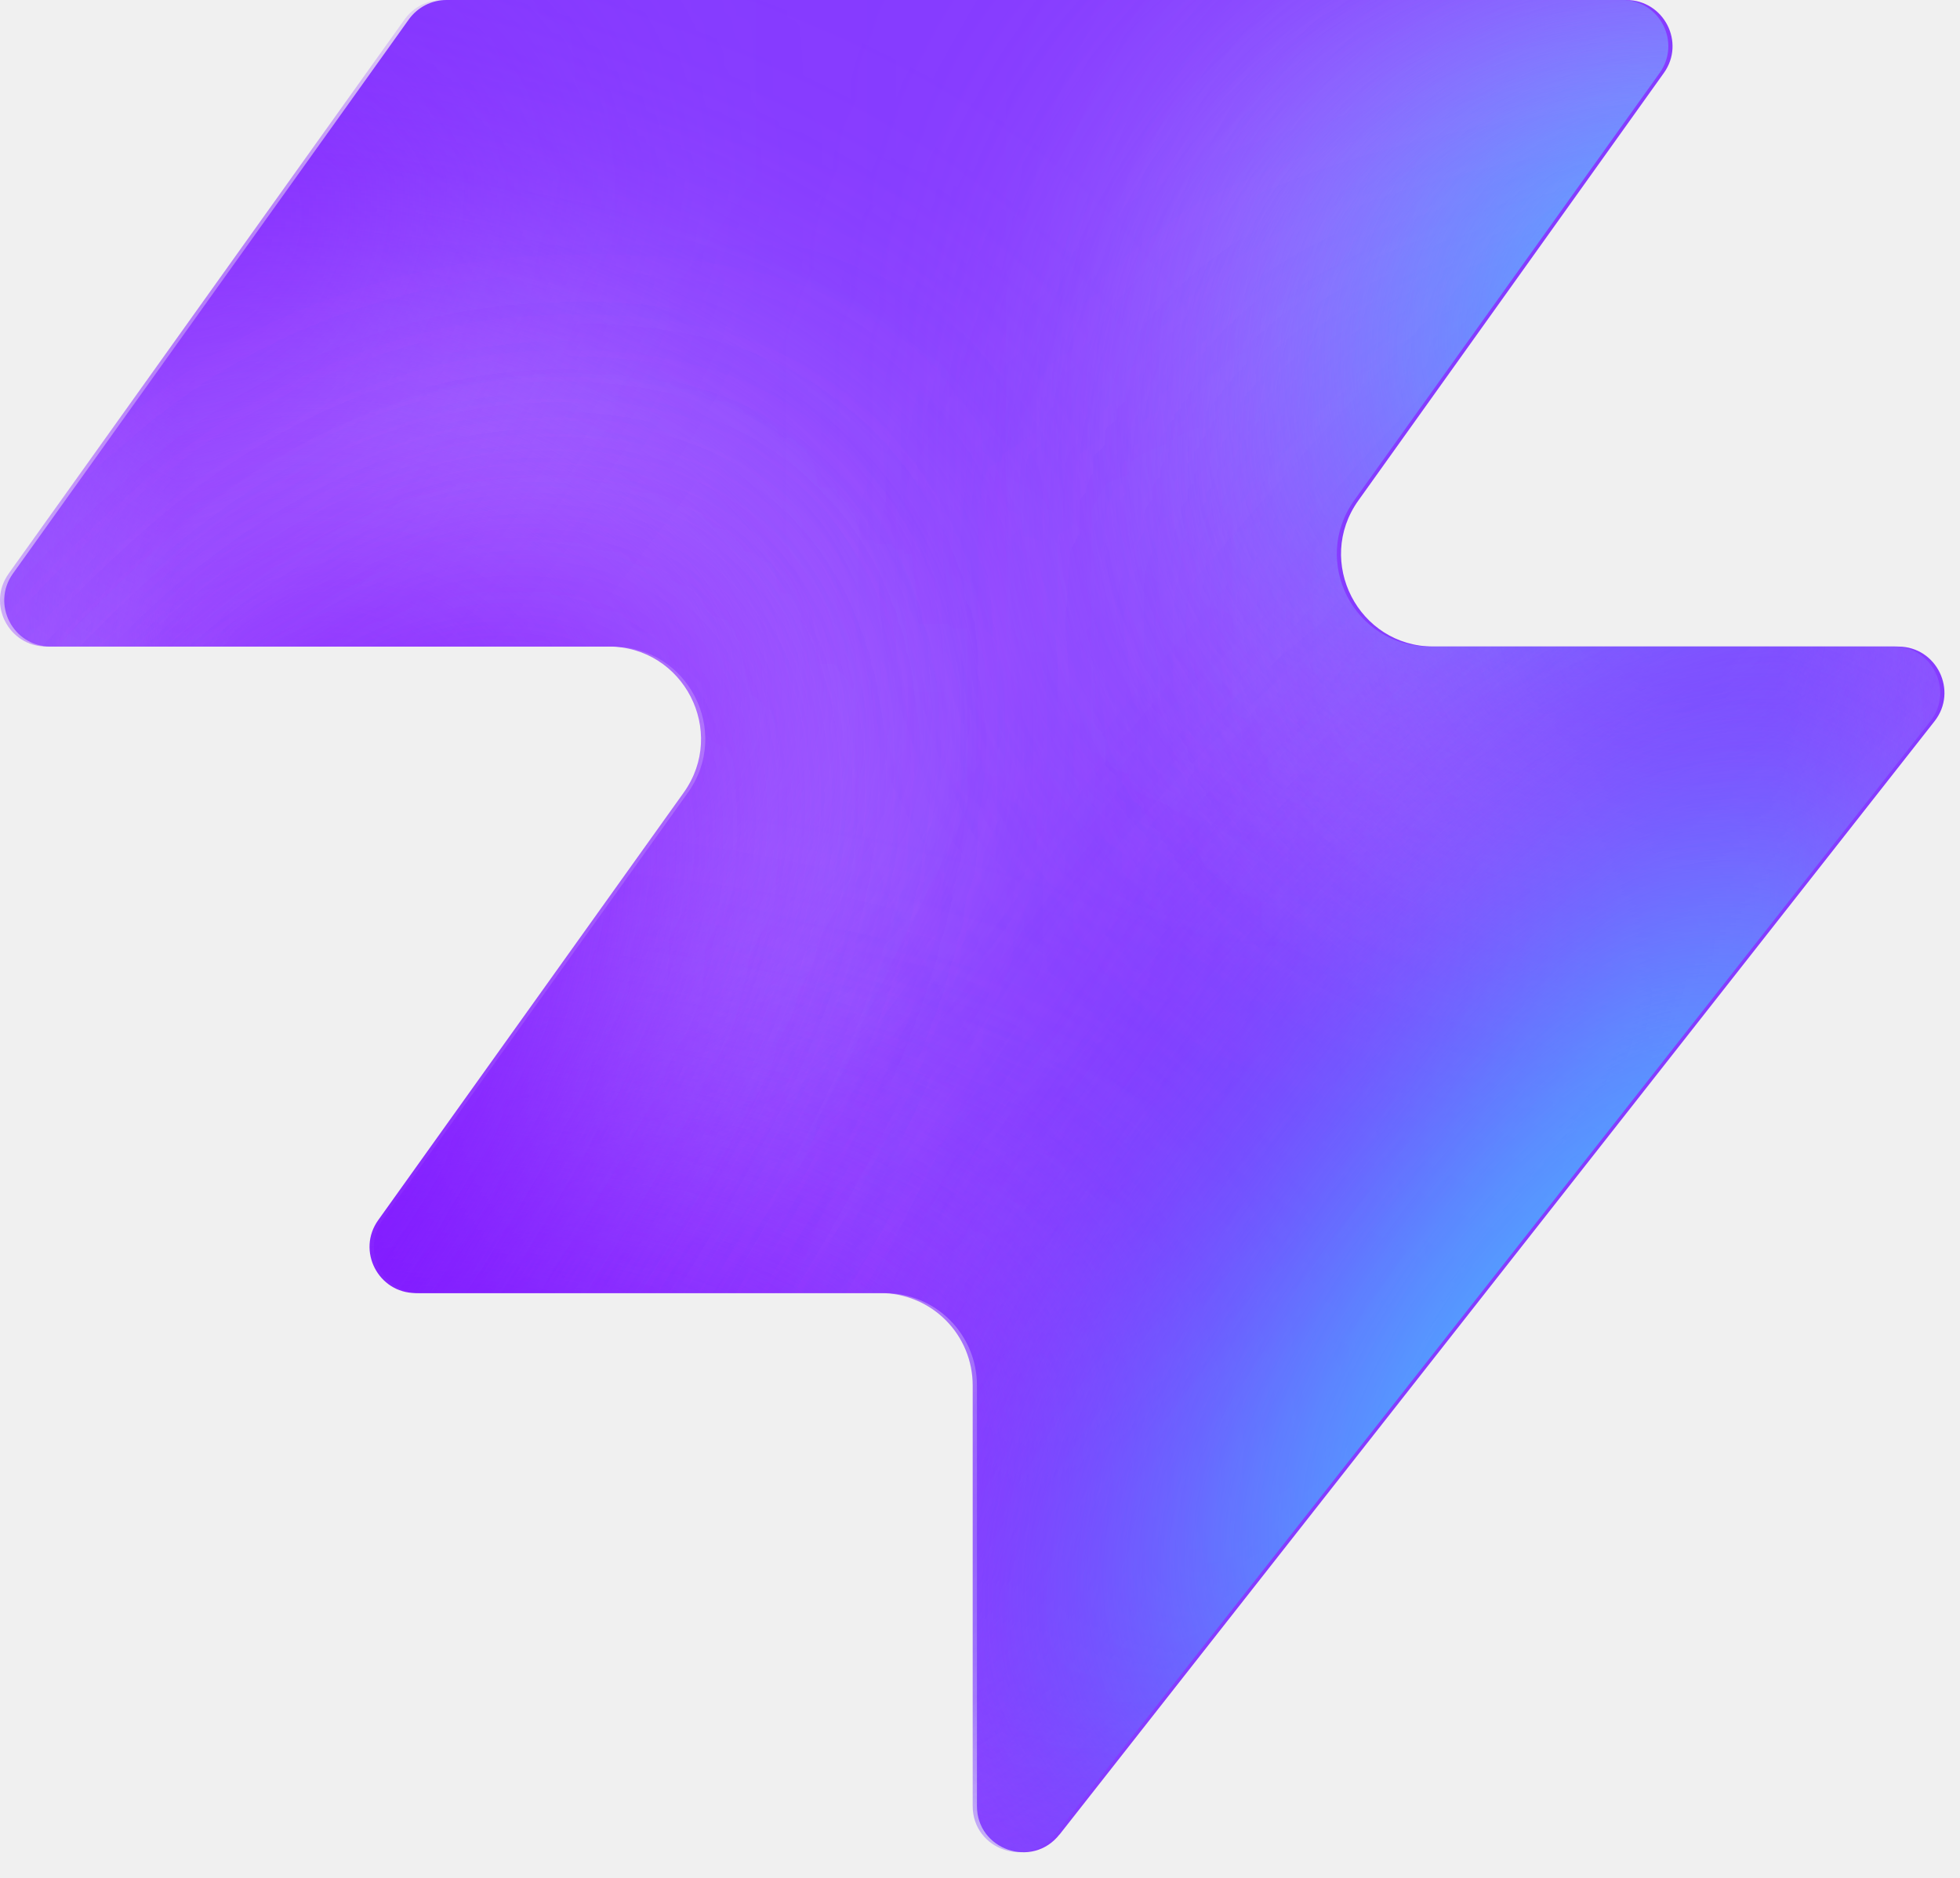
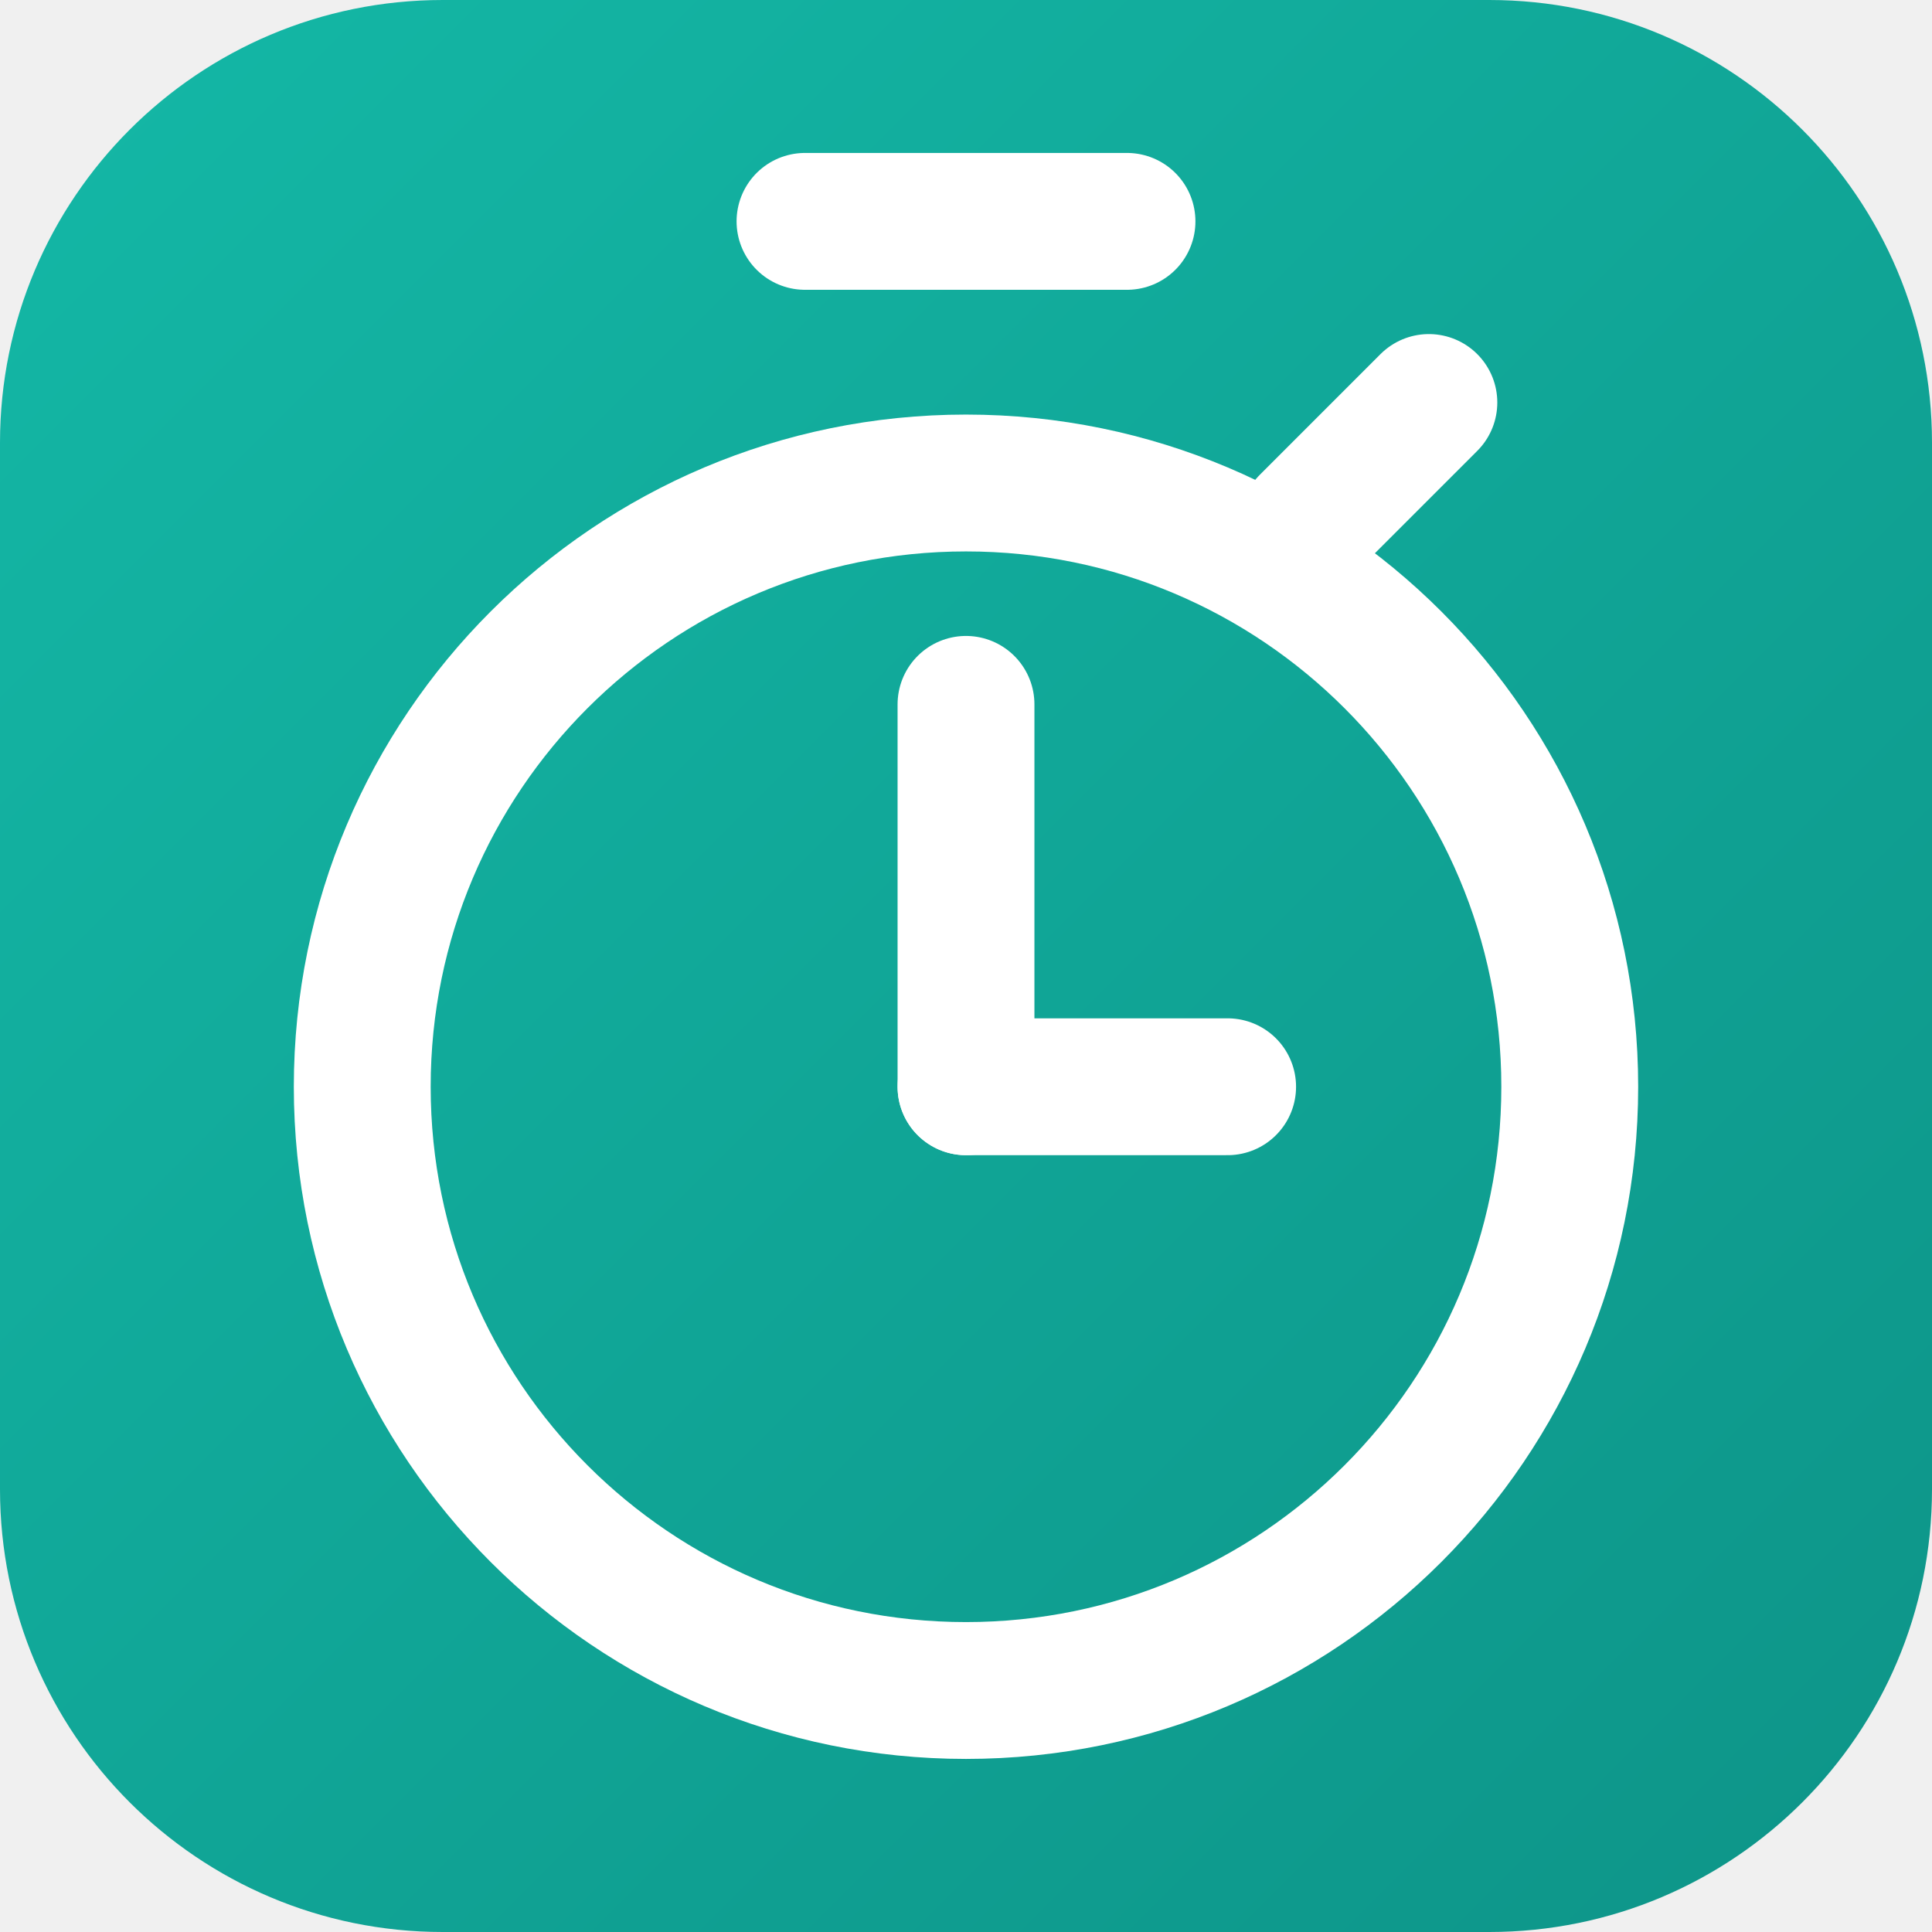
- <svg xmlns="http://www.w3.org/2000/svg" width="48" height="46" fill="none" viewBox="0 0 48 46">
-   <path fill="#863bff" d="M25.946 44.938c-.664.845-2.021.375-2.021-.698V33.937a2.26 2.26 0 0 0-2.262-2.262H10.287c-.92 0-1.456-1.04-.92-1.788l7.48-10.471c1.07-1.497 0-3.578-1.842-3.578H1.237c-.92 0-1.456-1.04-.92-1.788L10.013.474c.214-.297.556-.474.92-.474h28.894c.92 0 1.456 1.04.92 1.788l-7.48 10.471c-1.07 1.498 0 3.579 1.842 3.579h11.377c.943 0 1.473 1.088.89 1.83L25.947 44.94z" style="fill:#863bff;fill:color(display-p3 .525 .23 1);fill-opacity:1" />
-   <mask id="a" width="48" height="46" x="0" y="0" maskUnits="userSpaceOnUse" style="mask-type:alpha">
-     <path fill="#000" d="M25.842 44.938c-.664.844-2.021.375-2.021-.698V33.937a2.26 2.26 0 0 0-2.262-2.262H10.183c-.92 0-1.456-1.04-.92-1.788l7.48-10.471c1.07-1.498 0-3.579-1.842-3.579H1.133c-.92 0-1.456-1.04-.92-1.787L9.91.473c.214-.297.556-.474.92-.474h28.894c.92 0 1.456 1.04.92 1.788l-7.48 10.471c-1.07 1.498 0 3.578 1.842 3.578h11.377c.943 0 1.473 1.088.89 1.832L25.843 44.94z" style="fill:#000;fill-opacity:1" />
-   </mask>
-   <g mask="url(#a)">
-     <g filter="url(#b)">
-       <ellipse cx="5.508" cy="14.704" fill="#ede6ff" rx="5.508" ry="14.704" style="fill:#ede6ff;fill:color(display-p3 .927 .903 1);fill-opacity:1" transform="matrix(.00324 1 1 -.00324 -4.47 31.516)" />
-     </g>
-     <g filter="url(#c)">
-       <ellipse cx="10.399" cy="29.851" fill="#ede6ff" rx="10.399" ry="29.851" style="fill:#ede6ff;fill:color(display-p3 .927 .903 1);fill-opacity:1" transform="matrix(.00324 1 1 -.00324 -39.328 7.883)" />
-     </g>
-     <g filter="url(#d)">
-       <ellipse cx="5.508" cy="30.487" fill="#7e14ff" rx="5.508" ry="30.487" style="fill:#7e14ff;fill:color(display-p3 .492 .077 1);fill-opacity:1" transform="rotate(89.814 -25.913 -14.639)scale(1 -1)" />
-     </g>
-     <g filter="url(#e)">
-       <ellipse cx="5.508" cy="30.599" fill="#7e14ff" rx="5.508" ry="30.599" style="fill:#7e14ff;fill:color(display-p3 .492 .077 1);fill-opacity:1" transform="rotate(89.814 -32.644 -3.334)scale(1 -1)" />
-     </g>
-     <g filter="url(#f)">
-       <ellipse cx="5.508" cy="30.599" fill="#7e14ff" rx="5.508" ry="30.599" style="fill:#7e14ff;fill:color(display-p3 .492 .077 1);fill-opacity:1" transform="matrix(.00324 1 1 -.00324 -34.34 30.47)" />
-     </g>
-     <g filter="url(#g)">
-       <ellipse cx="14.072" cy="22.078" fill="#ede6ff" rx="14.072" ry="22.078" style="fill:#ede6ff;fill:color(display-p3 .927 .903 1);fill-opacity:1" transform="rotate(93.35 24.506 48.493)scale(-1 1)" />
-     </g>
-     <g filter="url(#h)">
-       <ellipse cx="3.47" cy="21.501" fill="#7e14ff" rx="3.47" ry="21.501" style="fill:#7e14ff;fill:color(display-p3 .492 .077 1);fill-opacity:1" transform="rotate(89.009 28.708 47.59)scale(-1 1)" />
-     </g>
-     <g filter="url(#i)">
-       <ellipse cx="3.47" cy="21.501" fill="#7e14ff" rx="3.47" ry="21.501" style="fill:#7e14ff;fill:color(display-p3 .492 .077 1);fill-opacity:1" transform="rotate(89.009 28.708 47.59)scale(-1 1)" />
-     </g>
-     <g filter="url(#j)">
-       <ellipse cx=".387" cy="8.972" fill="#7e14ff" rx="4.407" ry="29.108" style="fill:#7e14ff;fill:color(display-p3 .492 .077 1);fill-opacity:1" transform="rotate(39.51 .387 8.972)" />
-     </g>
-     <g filter="url(#k)">
-       <ellipse cx="47.523" cy="-6.092" fill="#7e14ff" rx="4.407" ry="29.108" style="fill:#7e14ff;fill:color(display-p3 .492 .077 1);fill-opacity:1" transform="rotate(37.892 47.523 -6.092)" />
-     </g>
-     <g filter="url(#l)">
-       <ellipse cx="41.412" cy="6.333" fill="#47bfff" rx="5.971" ry="9.665" style="fill:#47bfff;fill:color(display-p3 .28 .748 1);fill-opacity:1" transform="rotate(37.892 41.412 6.333)" />
-     </g>
-     <g filter="url(#m)">
-       <ellipse cx="-1.879" cy="38.332" fill="#7e14ff" rx="4.407" ry="29.108" style="fill:#7e14ff;fill:color(display-p3 .492 .077 1);fill-opacity:1" transform="rotate(37.892 -1.88 38.332)" />
-     </g>
-     <g filter="url(#n)">
-       <ellipse cx="-1.879" cy="38.332" fill="#7e14ff" rx="4.407" ry="29.108" style="fill:#7e14ff;fill:color(display-p3 .492 .077 1);fill-opacity:1" transform="rotate(37.892 -1.88 38.332)" />
-     </g>
-     <g filter="url(#o)">
-       <ellipse cx="35.651" cy="29.907" fill="#7e14ff" rx="4.407" ry="29.108" style="fill:#7e14ff;fill:color(display-p3 .492 .077 1);fill-opacity:1" transform="rotate(37.892 35.651 29.907)" />
-     </g>
-     <g filter="url(#p)">
-       <ellipse cx="38.418" cy="32.4" fill="#47bfff" rx="5.971" ry="15.297" style="fill:#47bfff;fill:color(display-p3 .28 .748 1);fill-opacity:1" transform="rotate(37.892 38.418 32.4)" />
-     </g>
+ <svg xmlns="http://www.w3.org/2000/svg" viewBox="0 0 48 48">
+   <defs>
+     <linearGradient id="g" x1="0" y1="0" x2="48" y2="48" gradientUnits="userSpaceOnUse">
+       <stop offset="0" stop-color="#14b8a6" />
+       <stop offset="1" stop-color="#0d9488" />
+     </linearGradient>
+   </defs>
+   <rect width="48" height="48" rx="11" fill="url(#g)" />
+   <g fill="none" stroke="#fff" stroke-width="3.4" stroke-linecap="round">
+     <circle cx="24" cy="27" r="15" />
+     <path d="M24 27 L24 17.5" />
+     <path d="M24 27 L30.5 27" />
+     <path d="M20 5.5 L28 5.5" />
+     <path d="M35.5 10 L32.5 13" />
  </g>
-   <defs>
-     <filter id="b" width="60.045" height="41.654" x="-19.77" y="16.149" color-interpolation-filters="sRGB" filterUnits="userSpaceOnUse">
-       <feFlood flood-opacity="0" result="BackgroundImageFix" />
-       <feBlend in="SourceGraphic" in2="BackgroundImageFix" result="shape" />
-       <feGaussianBlur result="effect1_foregroundBlur_2002_17158" stdDeviation="7.659" />
-     </filter>
-     <filter id="c" width="90.34" height="51.437" x="-54.613" y="-7.533" color-interpolation-filters="sRGB" filterUnits="userSpaceOnUse">
-       <feFlood flood-opacity="0" result="BackgroundImageFix" />
-       <feBlend in="SourceGraphic" in2="BackgroundImageFix" result="shape" />
-       <feGaussianBlur result="effect1_foregroundBlur_2002_17158" stdDeviation="7.659" />
-     </filter>
-     <filter id="d" width="79.355" height="29.4" x="-49.64" y="2.03" color-interpolation-filters="sRGB" filterUnits="userSpaceOnUse">
-       <feFlood flood-opacity="0" result="BackgroundImageFix" />
-       <feBlend in="SourceGraphic" in2="BackgroundImageFix" result="shape" />
-       <feGaussianBlur result="effect1_foregroundBlur_2002_17158" stdDeviation="4.596" />
-     </filter>
-     <filter id="e" width="79.579" height="29.4" x="-45.045" y="20.029" color-interpolation-filters="sRGB" filterUnits="userSpaceOnUse">
-       <feFlood flood-opacity="0" result="BackgroundImageFix" />
-       <feBlend in="SourceGraphic" in2="BackgroundImageFix" result="shape" />
-       <feGaussianBlur result="effect1_foregroundBlur_2002_17158" stdDeviation="4.596" />
-     </filter>
-     <filter id="f" width="79.579" height="29.4" x="-43.513" y="21.178" color-interpolation-filters="sRGB" filterUnits="userSpaceOnUse">
-       <feFlood flood-opacity="0" result="BackgroundImageFix" />
-       <feBlend in="SourceGraphic" in2="BackgroundImageFix" result="shape" />
-       <feGaussianBlur result="effect1_foregroundBlur_2002_17158" stdDeviation="4.596" />
-     </filter>
-     <filter id="g" width="74.749" height="58.852" x="15.756" y="-17.901" color-interpolation-filters="sRGB" filterUnits="userSpaceOnUse">
-       <feFlood flood-opacity="0" result="BackgroundImageFix" />
-       <feBlend in="SourceGraphic" in2="BackgroundImageFix" result="shape" />
-       <feGaussianBlur result="effect1_foregroundBlur_2002_17158" stdDeviation="7.659" />
-     </filter>
-     <filter id="h" width="61.377" height="25.362" x="23.548" y="2.284" color-interpolation-filters="sRGB" filterUnits="userSpaceOnUse">
-       <feFlood flood-opacity="0" result="BackgroundImageFix" />
-       <feBlend in="SourceGraphic" in2="BackgroundImageFix" result="shape" />
-       <feGaussianBlur result="effect1_foregroundBlur_2002_17158" stdDeviation="4.596" />
-     </filter>
-     <filter id="i" width="61.377" height="25.362" x="23.548" y="2.284" color-interpolation-filters="sRGB" filterUnits="userSpaceOnUse">
-       <feFlood flood-opacity="0" result="BackgroundImageFix" />
-       <feBlend in="SourceGraphic" in2="BackgroundImageFix" result="shape" />
-       <feGaussianBlur result="effect1_foregroundBlur_2002_17158" stdDeviation="4.596" />
-     </filter>
-     <filter id="j" width="56.045" height="63.649" x="-27.636" y="-22.853" color-interpolation-filters="sRGB" filterUnits="userSpaceOnUse">
-       <feFlood flood-opacity="0" result="BackgroundImageFix" />
-       <feBlend in="SourceGraphic" in2="BackgroundImageFix" result="shape" />
-       <feGaussianBlur result="effect1_foregroundBlur_2002_17158" stdDeviation="4.596" />
-     </filter>
-     <filter id="k" width="54.814" height="64.646" x="20.116" y="-38.415" color-interpolation-filters="sRGB" filterUnits="userSpaceOnUse">
-       <feFlood flood-opacity="0" result="BackgroundImageFix" />
-       <feBlend in="SourceGraphic" in2="BackgroundImageFix" result="shape" />
-       <feGaussianBlur result="effect1_foregroundBlur_2002_17158" stdDeviation="4.596" />
-     </filter>
-     <filter id="l" width="33.541" height="35.313" x="24.641" y="-11.323" color-interpolation-filters="sRGB" filterUnits="userSpaceOnUse">
-       <feFlood flood-opacity="0" result="BackgroundImageFix" />
-       <feBlend in="SourceGraphic" in2="BackgroundImageFix" result="shape" />
-       <feGaussianBlur result="effect1_foregroundBlur_2002_17158" stdDeviation="4.596" />
-     </filter>
-     <filter id="m" width="54.814" height="64.646" x="-29.286" y="6.009" color-interpolation-filters="sRGB" filterUnits="userSpaceOnUse">
-       <feFlood flood-opacity="0" result="BackgroundImageFix" />
-       <feBlend in="SourceGraphic" in2="BackgroundImageFix" result="shape" />
-       <feGaussianBlur result="effect1_foregroundBlur_2002_17158" stdDeviation="4.596" />
-     </filter>
-     <filter id="n" width="54.814" height="64.646" x="-29.286" y="6.009" color-interpolation-filters="sRGB" filterUnits="userSpaceOnUse">
-       <feFlood flood-opacity="0" result="BackgroundImageFix" />
-       <feBlend in="SourceGraphic" in2="BackgroundImageFix" result="shape" />
-       <feGaussianBlur result="effect1_foregroundBlur_2002_17158" stdDeviation="4.596" />
-     </filter>
-     <filter id="o" width="54.814" height="64.646" x="8.244" y="-2.416" color-interpolation-filters="sRGB" filterUnits="userSpaceOnUse">
-       <feFlood flood-opacity="0" result="BackgroundImageFix" />
-       <feBlend in="SourceGraphic" in2="BackgroundImageFix" result="shape" />
-       <feGaussianBlur result="effect1_foregroundBlur_2002_17158" stdDeviation="4.596" />
-     </filter>
-     <filter id="p" width="39.409" height="43.623" x="18.713" y="10.588" color-interpolation-filters="sRGB" filterUnits="userSpaceOnUse">
-       <feFlood flood-opacity="0" result="BackgroundImageFix" />
-       <feBlend in="SourceGraphic" in2="BackgroundImageFix" result="shape" />
-       <feGaussianBlur result="effect1_foregroundBlur_2002_17158" stdDeviation="4.596" />
-     </filter>
-   </defs>
</svg>
